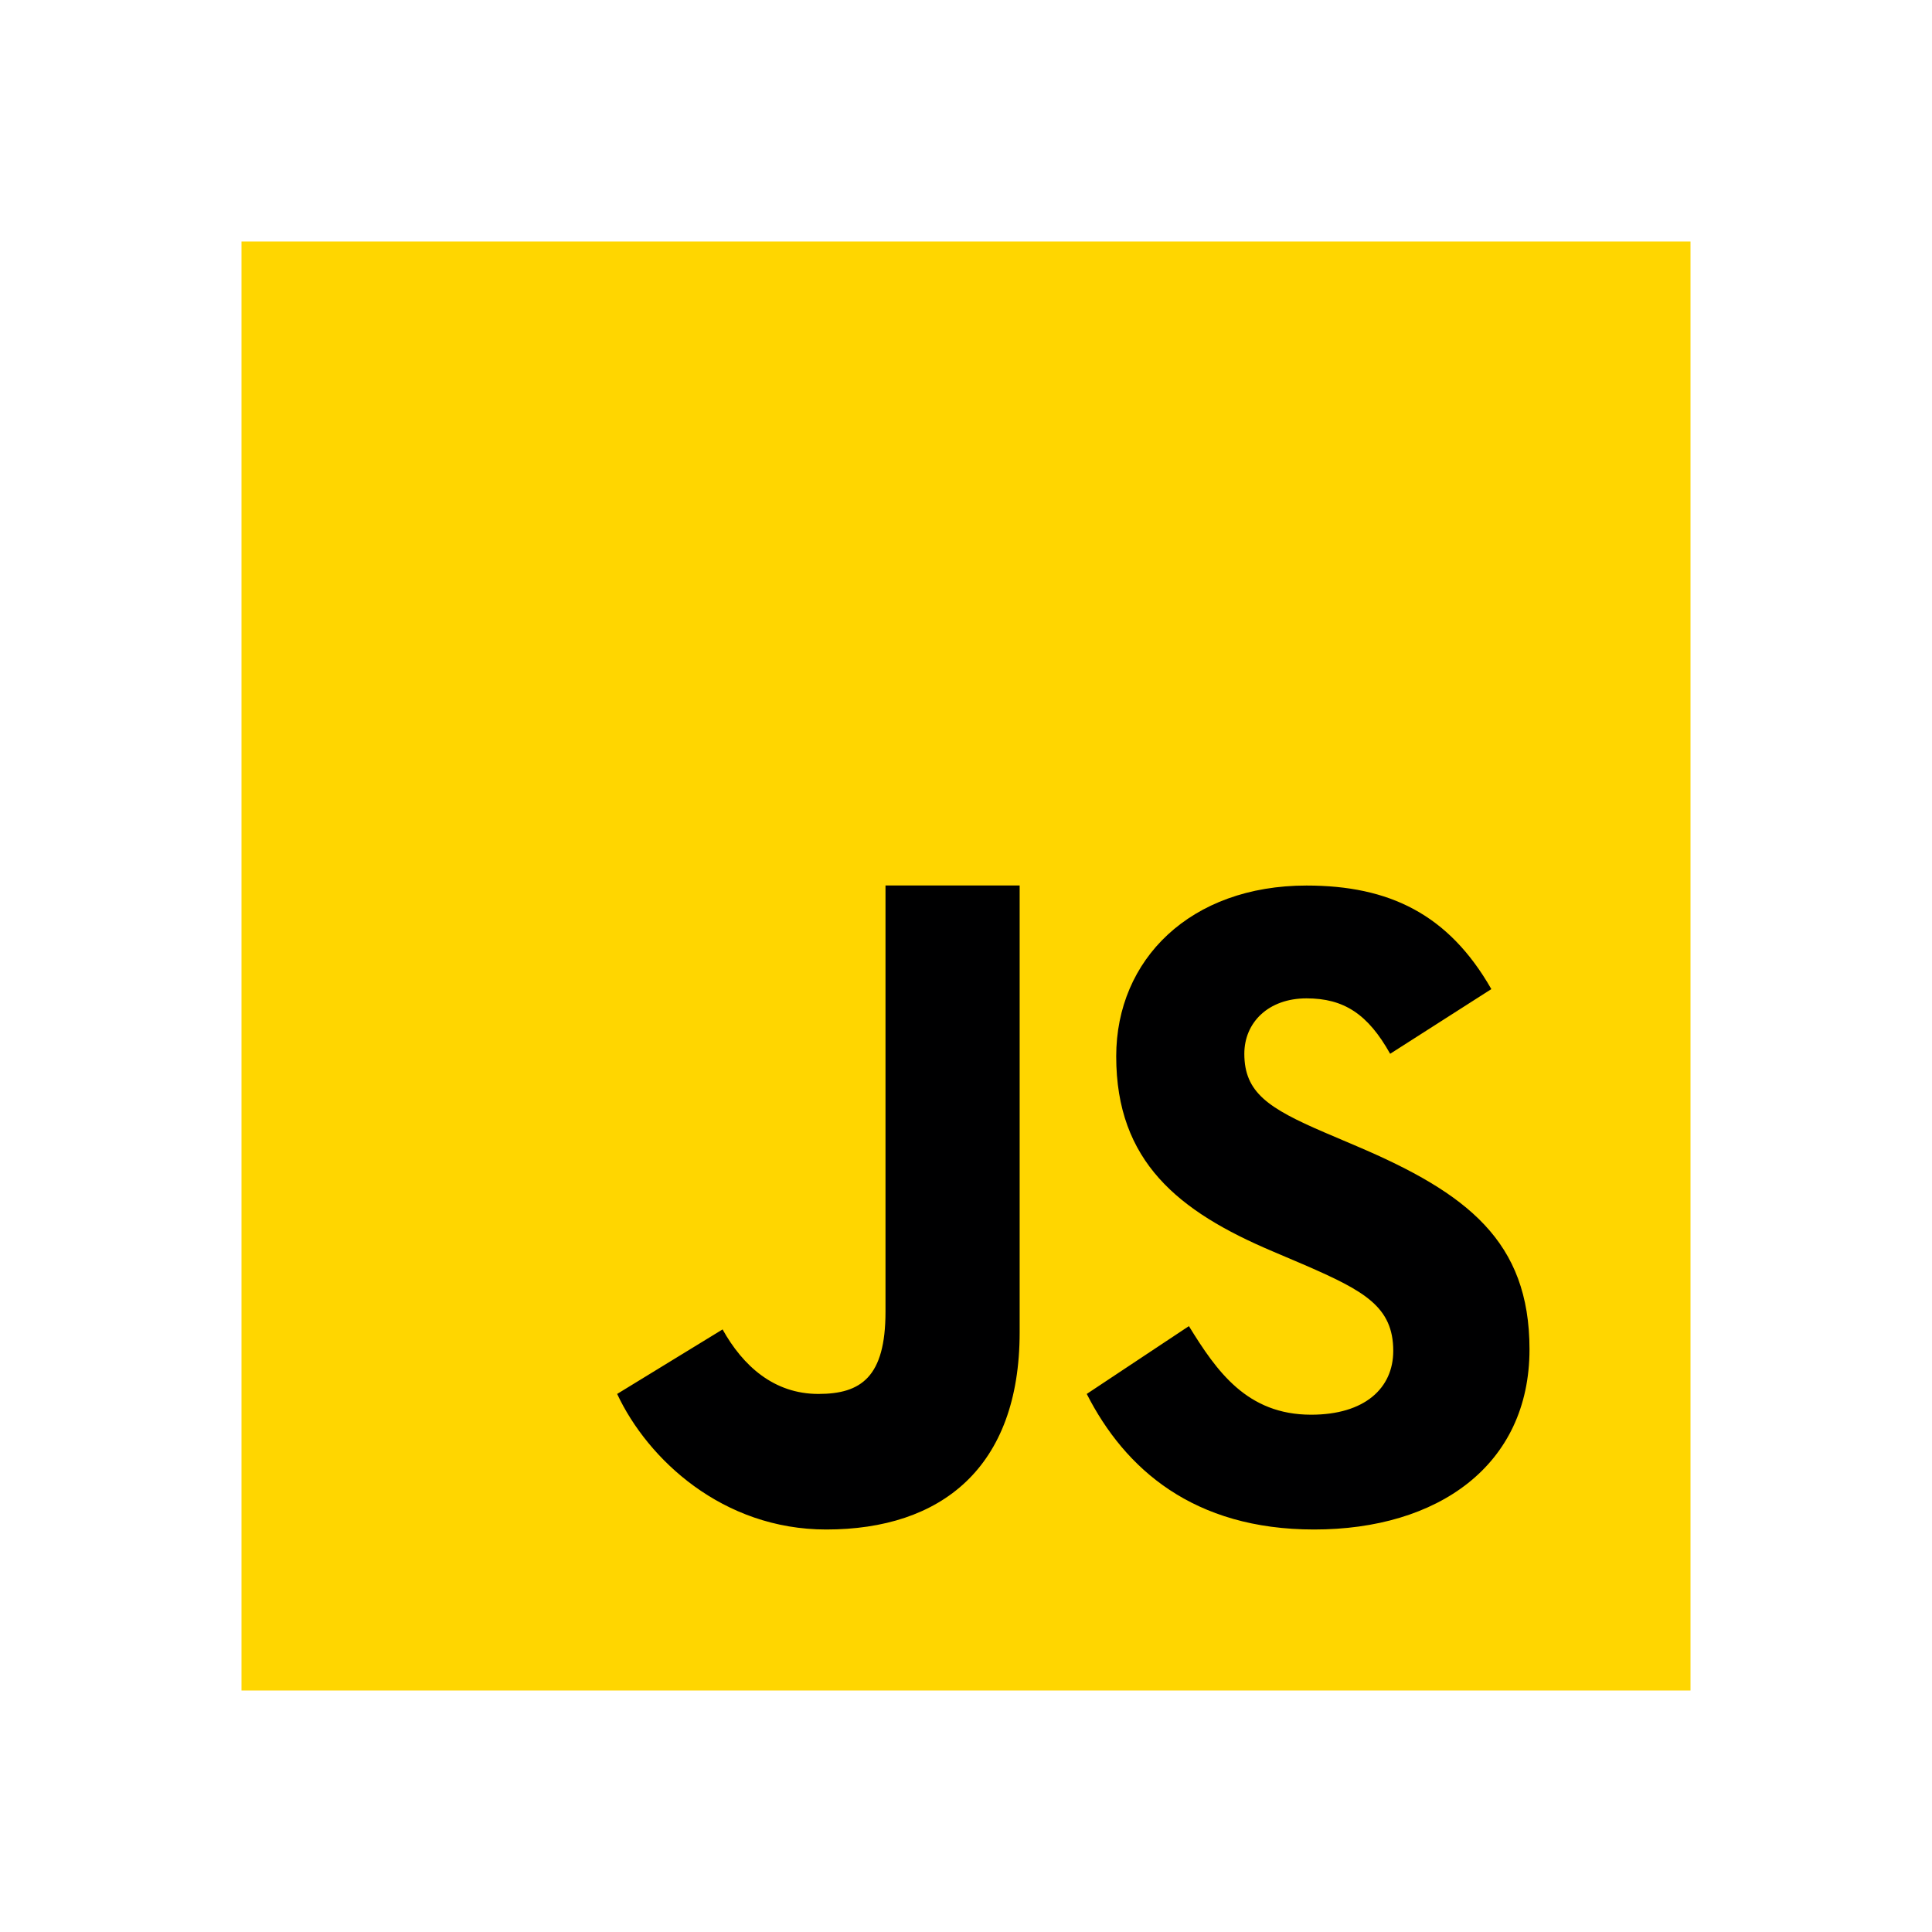
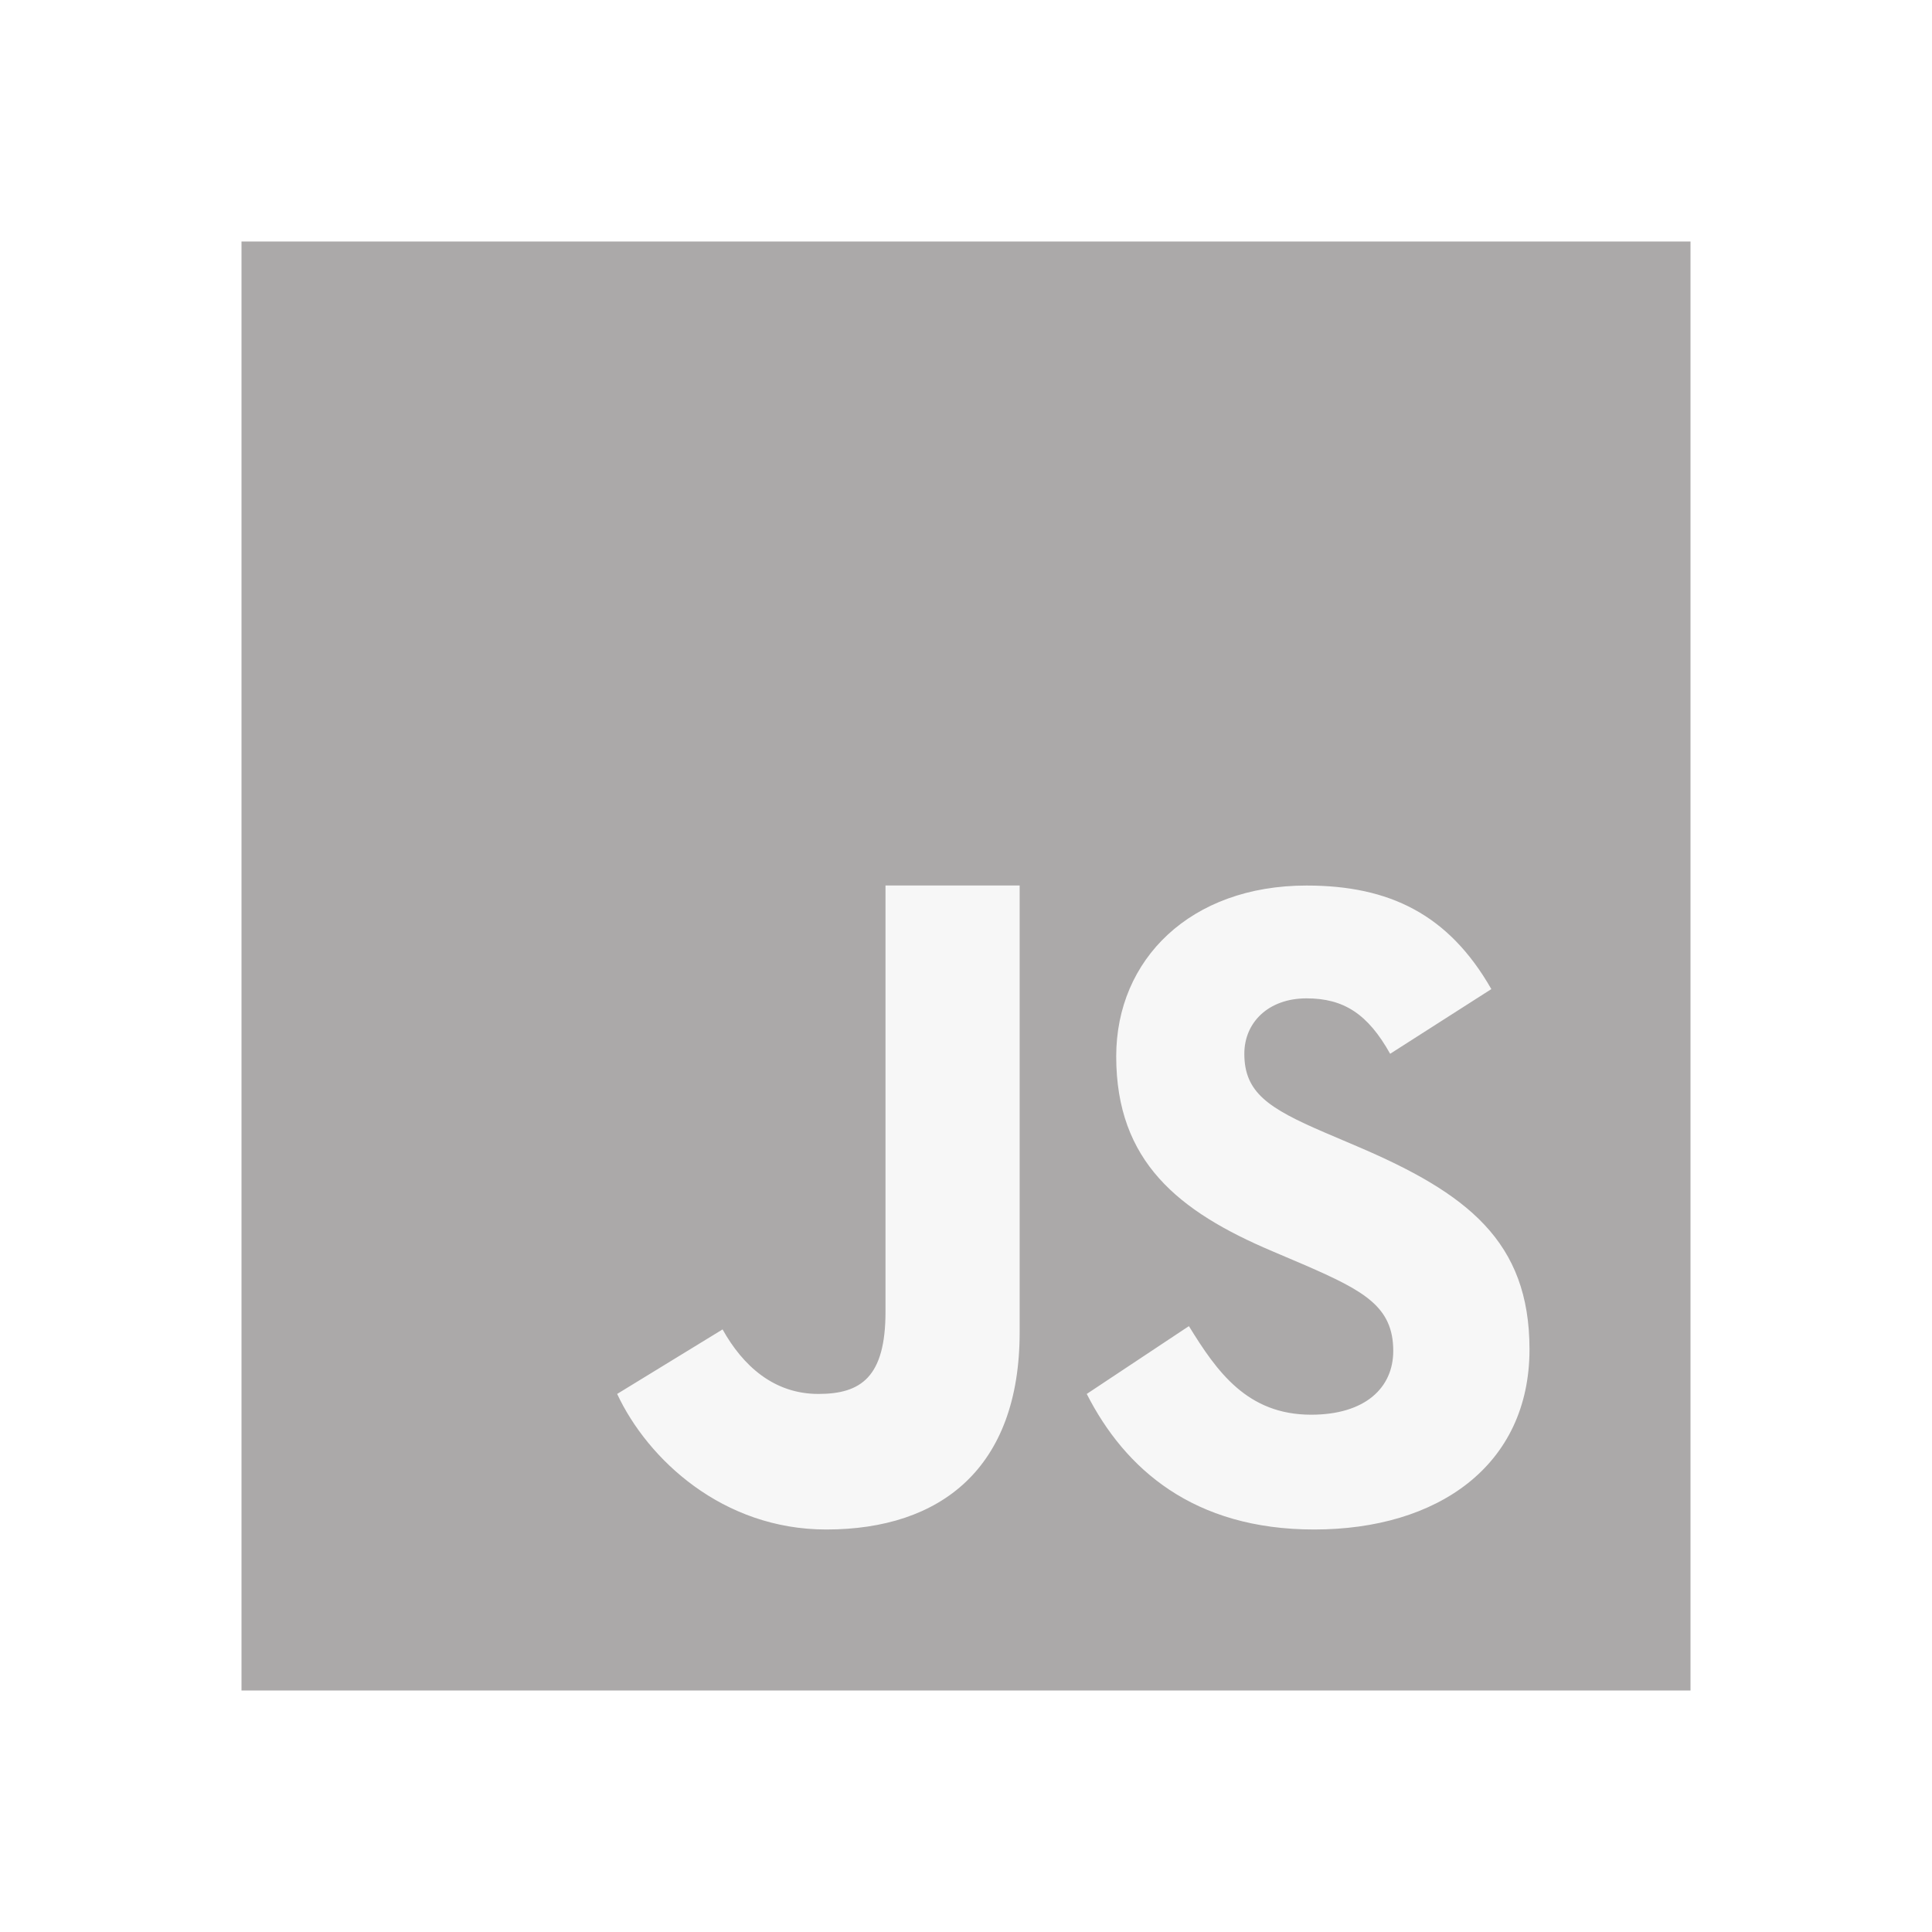
- <svg xmlns="http://www.w3.org/2000/svg" viewBox="0 0 48 48" width="96px" height="96px">
-   <path fill="#ffd600" d="M6,42V6h36v36H6z" />
-   <path fill="#000001" d="M29.538 32.947c.692 1.124 1.444 2.201 3.037 2.201 1.338 0 2.04-.665 2.04-1.585 0-1.101-.726-1.492-2.198-2.133l-.807-.344c-2.329-.988-3.878-2.226-3.878-4.841 0-2.41 1.845-4.244 4.728-4.244 2.053 0 3.528.711 4.592 2.573l-2.514 1.607c-.553-.988-1.151-1.377-2.078-1.377-.946 0-1.545.597-1.545 1.377 0 .964.6 1.354 1.985 1.951l.807.344C36.452 29.645 38 30.839 38 33.523 38 36.415 35.716 38 32.65 38c-2.999 0-4.702-1.505-5.65-3.368L29.538 32.947zM17.952 33.029c.506.906 1.275 1.603 2.381 1.603 1.058 0 1.667-.418 1.667-2.043V22h3.333v11.101c0 3.367-1.953 4.899-4.805 4.899-2.577 0-4.437-1.746-5.195-3.368L17.952 33.029z" />
+ <svg xmlns="http://www.w3.org/2000/svg" viewBox="0,0,256,256" width="96px" height="96px" fill-rule="nonzero">
+   <g fill="none" fill-rule="nonzero" stroke="none" stroke-width="1" stroke-linecap="butt" stroke-linejoin="miter" stroke-miterlimit="10" stroke-dasharray="" stroke-dashoffset="0" font-family="none" font-weight="none" font-size="none" text-anchor="none" style="mix-blend-mode: normal">
+     <g transform="scale(5.33333,5.33333)">
+       <path d="M6,42v-36h36v36z" fill="#aba9a9" />
+       <path d="M29.538,32.947c0.692,1.124 1.444,2.201 3.037,2.201c1.338,0 2.04,-0.665 2.04,-1.585c0,-1.101 -0.726,-1.492 -2.198,-2.133l-0.807,-0.344c-2.329,-0.988 -3.878,-2.226 -3.878,-4.841c0,-2.41 1.845,-4.244 4.728,-4.244c2.053,0 3.528,0.711 4.592,2.573l-2.514,1.607c-0.553,-0.988 -1.151,-1.377 -2.078,-1.377c-0.946,0 -1.545,0.597 -1.545,1.377c0,0.964 0.6,1.354 1.985,1.951l0.807,0.344c2.745,1.169 4.293,2.363 4.293,5.047c0,2.892 -2.284,4.477 -5.35,4.477c-2.999,0 -4.702,-1.505 -5.65,-3.368zM17.952,33.029c0.506,0.906 1.275,1.603 2.381,1.603c1.058,0 1.667,-0.418 1.667,-2.043v-10.589h3.333v11.101c0,3.367 -1.953,4.899 -4.805,4.899c-2.577,0 -4.437,-1.746 -5.195,-3.368z" fill="#f7f7f7" />
+     </g>
+   </g>
</svg>
